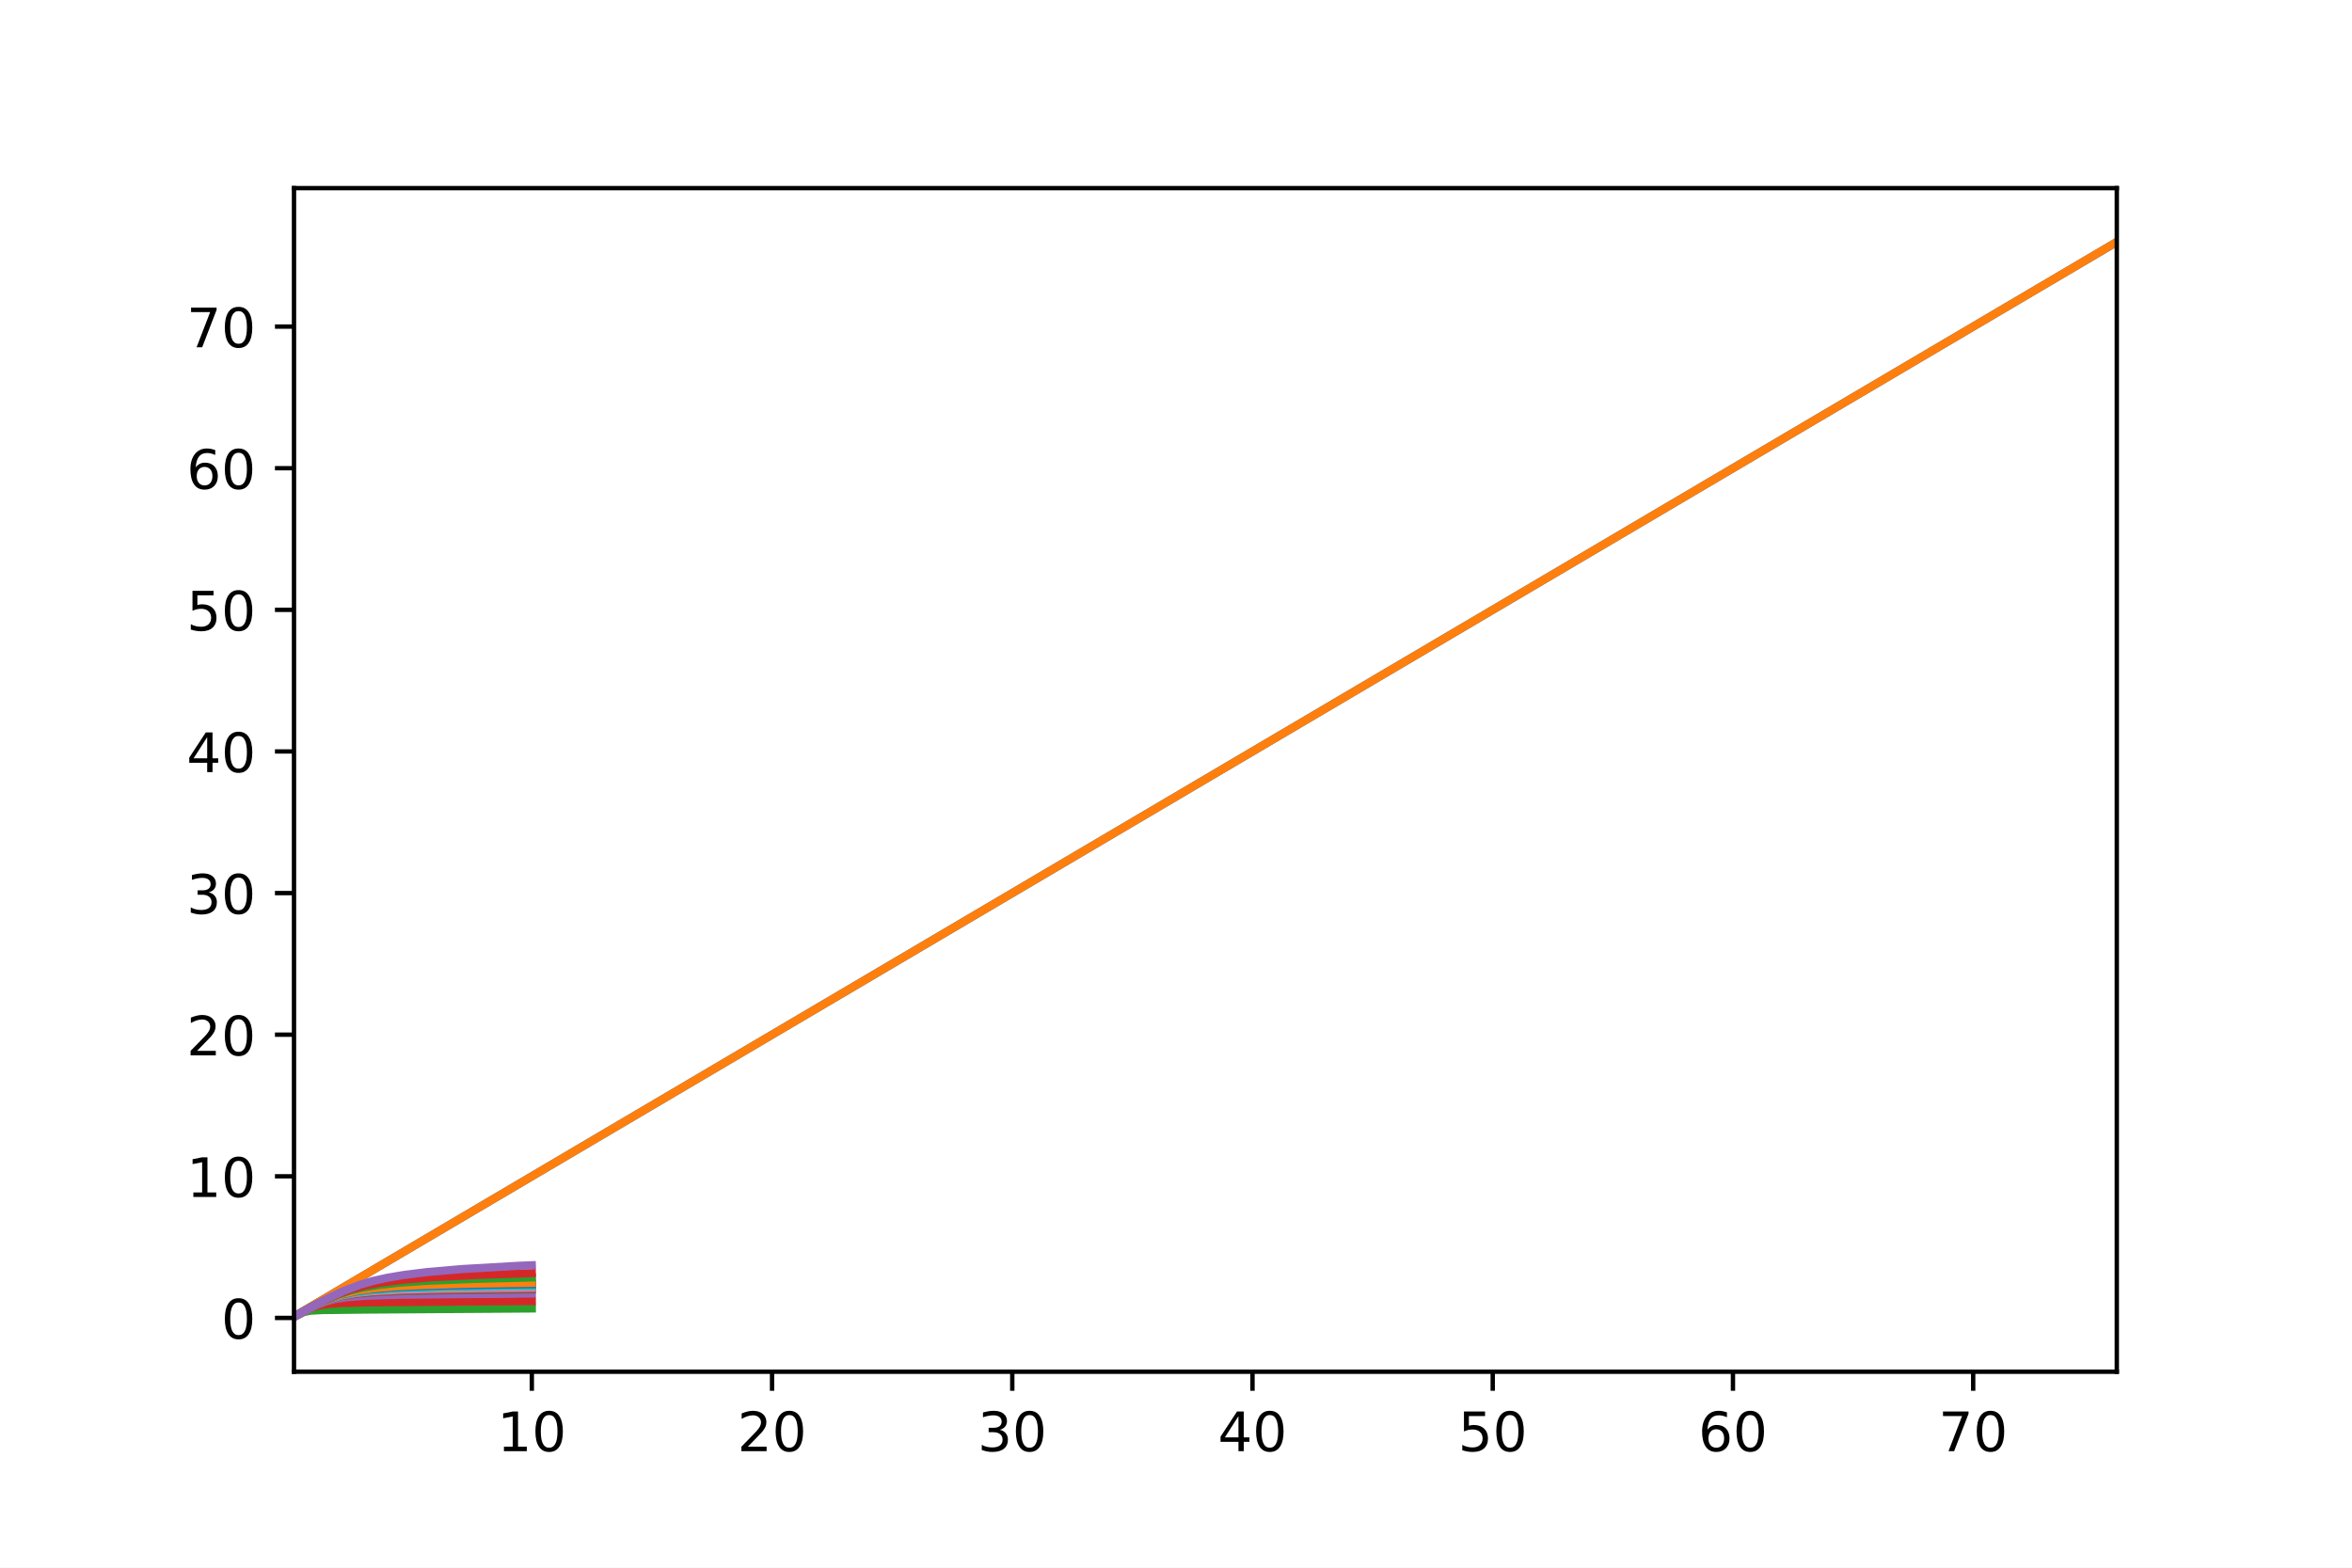
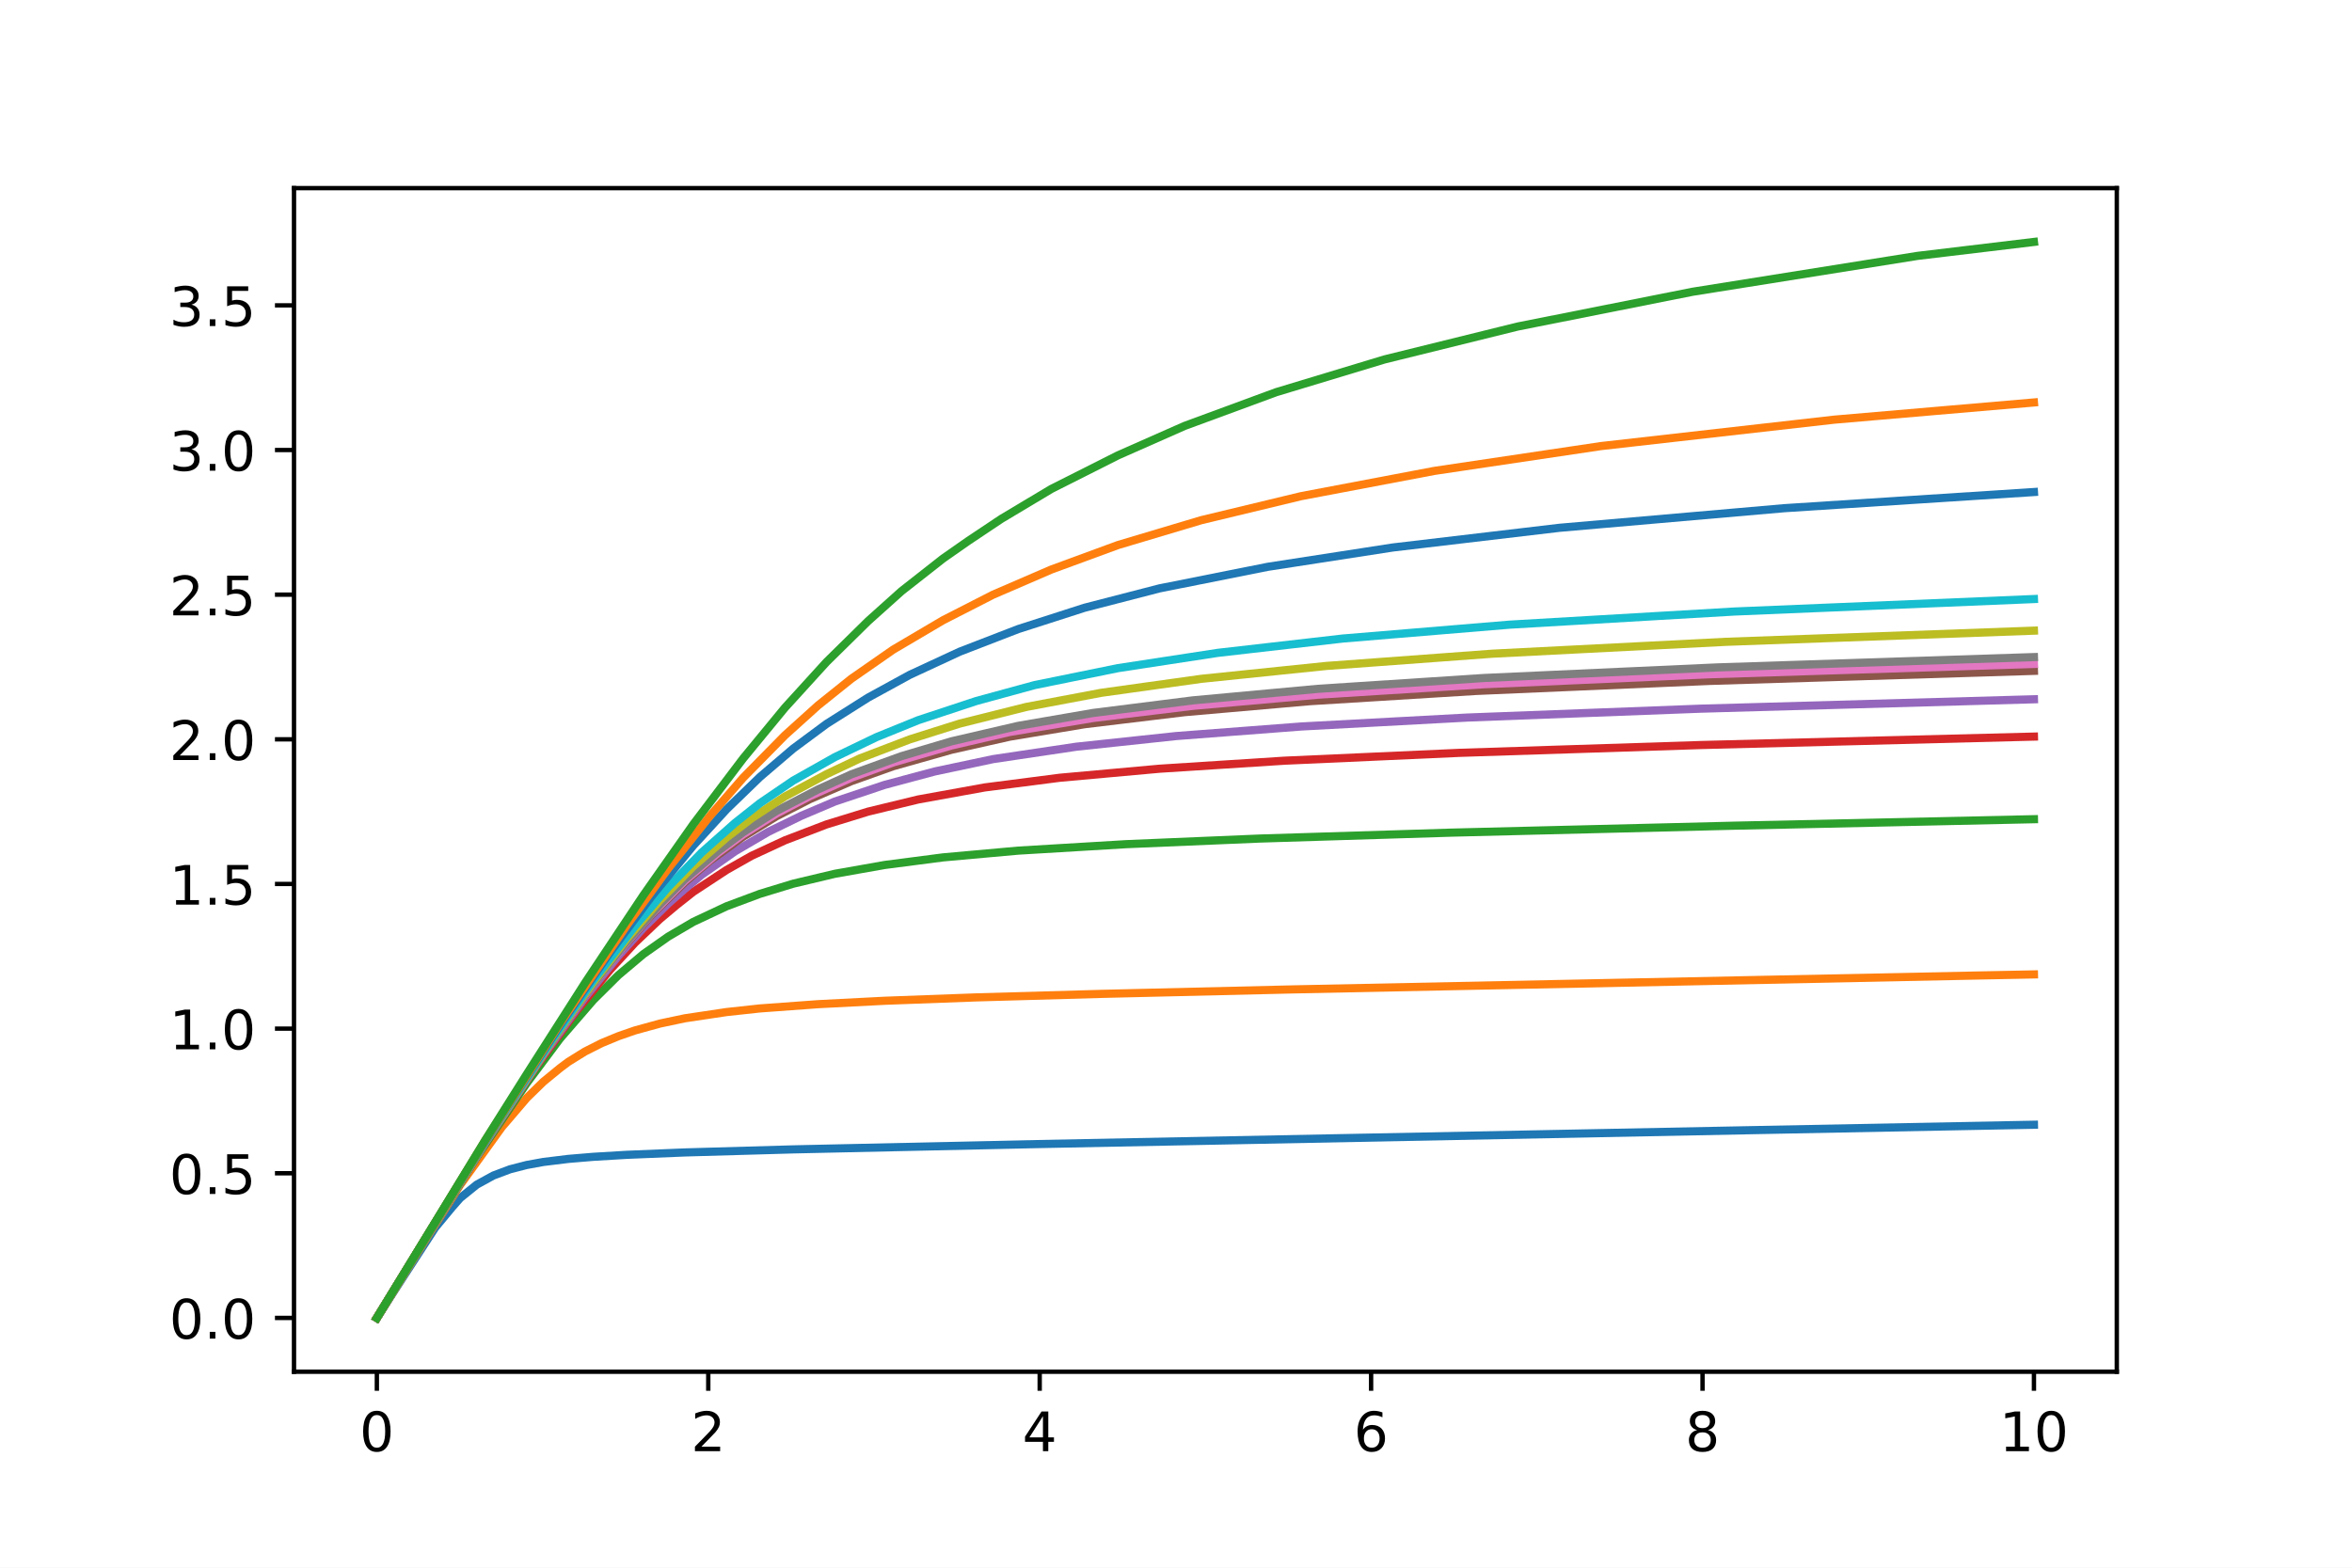
<svg xmlns="http://www.w3.org/2000/svg" xmlns:xlink="http://www.w3.org/1999/xlink" height="288pt" version="1.1" viewBox="0 0 432 288" width="432pt">
  <defs>
    <style type="text/css">
- *{stroke-linecap:butt;stroke-linejoin:round;white-space:pre;}
+ *{stroke-linecap:butt;stroke-linejoin:round;}
  </style>
  </defs>
  <g id="figure_1">
    <g id="patch_1">
      <path d="M 0 288  L 432 288  L 432 0  L 0 0  z " style="fill:#ffffff;" />
    </g>
    <g id="axes_1">
      <g id="patch_2">
        <path d="M 54 252  L 388.8 252  L 388.8 34.56  L 54 34.56  z " style="fill:#ffffff;" />
      </g>
      <g id="matplotlib.axis_1">
        <g id="xtick_1">
          <g id="line2d_1">
            <defs>
-               <path d="M 0 0  L 0 3.5  " id="m00229009e3" style="stroke:#000000;stroke-width:0.8;" />
-             </defs>
-             <g>
-               <use style="stroke:#000000;stroke-width:0.8;" x="97.682" xlink:href="#m00229009e3" y="252" />
+               <path d="M 0 0  L 0 3.5  " id="mf9bf69ae11" style="stroke:#000000;stroke-width:0.8;" />
+             </defs>
+             <g>
+               <use style="stroke:#000000;stroke-width:0.8;" x="69.218" xlink:href="#mf9bf69ae11" y="252" />
            </g>
          </g>
          <g id="text_1">
            <defs>
+               <path d="M 31.781 66.406  Q 24.172 66.406 20.328 58.906  Q 16.5 51.422 16.5 36.375  Q 16.5 21.391 20.328 13.891  Q 24.172 6.391 31.781 6.391  Q 39.453 6.391 43.281 13.891  Q 47.125 21.391 47.125 36.375  Q 47.125 51.422 43.281 58.906  Q 39.453 66.406 31.781 66.406  z M 31.781 74.219  Q 44.047 74.219 50.516 64.516  Q 56.984 54.828 56.984 36.375  Q 56.984 17.969 50.516 8.266  Q 44.047 -1.422 31.781 -1.422  Q 19.531 -1.422 13.062 8.266  Q 6.594 17.969 6.594 36.375  Q 6.594 54.828 13.062 64.516  Q 19.531 74.219 31.781 74.219  z " id="DejaVuSans-48" />
+             </defs>
+             <g transform="translate(66.03693 266.5984)scale(0.1 -0.1)">
+               <use xlink:href="#DejaVuSans-48" />
+             </g>
+           </g>
+         </g>
+         <g id="xtick_2">
+           <g id="line2d_2">
+             <g>
+               <use style="stroke:#000000;stroke-width:0.8;" x="130.091" xlink:href="#mf9bf69ae11" y="252" />
+             </g>
+           </g>
+           <g id="text_2">
+             <defs>
+               <path d="M 19.188 8.297  L 53.609 8.297  L 53.609 0  L 7.328 0  L 7.328 8.297  Q 12.938 14.109 22.625 23.891  Q 32.328 33.688 34.812 36.531  Q 39.547 41.844 41.422 45.531  Q 43.312 49.219 43.312 52.781  Q 43.312 58.594 39.234 62.25  Q 35.156 65.922 28.609 65.922  Q 23.969 65.922 18.812 64.312  Q 13.672 62.703 7.812 59.422  L 7.812 69.391  Q 13.766 71.781 18.938 73  Q 24.125 74.219 28.422 74.219  Q 39.75 74.219 46.484 68.547  Q 53.219 62.891 53.219 53.422  Q 53.219 48.922 51.531 44.891  Q 49.859 40.875 45.406 35.406  Q 44.188 33.984 37.641 27.219  Q 31.109 20.453 19.188 8.297  z " id="DejaVuSans-50" />
+             </defs>
+             <g transform="translate(126.9097 266.5984)scale(0.1 -0.1)">
+               <use xlink:href="#DejaVuSans-50" />
+             </g>
+           </g>
+         </g>
+         <g id="xtick_3">
+           <g id="line2d_3">
+             <g>
+               <use style="stroke:#000000;stroke-width:0.8;" x="190.964" xlink:href="#mf9bf69ae11" y="252" />
+             </g>
+           </g>
+           <g id="text_3">
+             <defs>
+               <path d="M 37.797 64.312  L 12.891 25.391  L 37.797 25.391  z M 35.203 72.906  L 47.609 72.906  L 47.609 25.391  L 58.016 25.391  L 58.016 17.188  L 47.609 17.188  L 47.609 0  L 37.797 0  L 37.797 17.188  L 4.891 17.188  L 4.891 26.703  z " id="DejaVuSans-52" />
+             </defs>
+             <g transform="translate(187.7824 266.5984)scale(0.1 -0.1)">
+               <use xlink:href="#DejaVuSans-52" />
+             </g>
+           </g>
+         </g>
+         <g id="xtick_4">
+           <g id="line2d_4">
+             <g>
+               <use style="stroke:#000000;stroke-width:0.8;" x="251.836" xlink:href="#mf9bf69ae11" y="252" />
+             </g>
+           </g>
+           <g id="text_4">
+             <defs>
+               <path d="M 33.016 40.375  Q 26.375 40.375 22.484 35.828  Q 18.609 31.297 18.609 23.391  Q 18.609 15.531 22.484 10.953  Q 26.375 6.391 33.016 6.391  Q 39.656 6.391 43.531 10.953  Q 47.406 15.531 47.406 23.391  Q 47.406 31.297 43.531 35.828  Q 39.656 40.375 33.016 40.375  z M 52.594 71.297  L 52.594 62.312  Q 48.875 64.062 45.094 64.984  Q 41.312 65.922 37.594 65.922  Q 27.828 65.922 22.672 59.328  Q 17.531 52.734 16.797 39.406  Q 19.672 43.656 24.016 45.922  Q 28.375 48.188 33.594 48.188  Q 44.578 48.188 50.953 41.516  Q 57.328 34.859 57.328 23.391  Q 57.328 12.156 50.688 5.359  Q 44.047 -1.422 33.016 -1.422  Q 20.359 -1.422 13.672 8.266  Q 6.984 17.969 6.984 36.375  Q 6.984 53.656 15.188 63.938  Q 23.391 74.219 37.203 74.219  Q 40.922 74.219 44.703 73.484  Q 48.484 72.75 52.594 71.297  z " id="DejaVuSans-54" />
+             </defs>
+             <g transform="translate(248.6551 266.5984)scale(0.1 -0.1)">
+               <use xlink:href="#DejaVuSans-54" />
+             </g>
+           </g>
+         </g>
+         <g id="xtick_5">
+           <g id="line2d_5">
+             <g>
+               <use style="stroke:#000000;stroke-width:0.8;" x="312.709" xlink:href="#mf9bf69ae11" y="252" />
+             </g>
+           </g>
+           <g id="text_5">
+             <defs>
+               <path d="M 31.781 34.625  Q 24.75 34.625 20.719 30.859  Q 16.703 27.094 16.703 20.516  Q 16.703 13.922 20.719 10.156  Q 24.75 6.391 31.781 6.391  Q 38.812 6.391 42.859 10.172  Q 46.922 13.969 46.922 20.516  Q 46.922 27.094 42.891 30.859  Q 38.875 34.625 31.781 34.625  z M 21.922 38.812  Q 15.578 40.375 12.031 44.719  Q 8.5 49.078 8.5 55.328  Q 8.5 64.062 14.719 69.141  Q 20.953 74.219 31.781 74.219  Q 42.672 74.219 48.875 69.141  Q 55.078 64.062 55.078 55.328  Q 55.078 49.078 51.531 44.719  Q 48 40.375 41.703 38.812  Q 48.828 37.156 52.797 32.312  Q 56.781 27.484 56.781 20.516  Q 56.781 9.906 50.312 4.234  Q 43.844 -1.422 31.781 -1.422  Q 19.734 -1.422 13.25 4.234  Q 6.781 9.906 6.781 20.516  Q 6.781 27.484 10.781 32.312  Q 14.797 37.156 21.922 38.812  z M 18.312 54.391  Q 18.312 48.734 21.844 45.562  Q 25.391 42.391 31.781 42.391  Q 38.141 42.391 41.719 45.562  Q 45.312 48.734 45.312 54.391  Q 45.312 60.062 41.719 63.234  Q 38.141 66.406 31.781 66.406  Q 25.391 66.406 21.844 63.234  Q 18.312 60.062 18.312 54.391  z " id="DejaVuSans-56" />
+             </defs>
+             <g transform="translate(309.5278 266.5984)scale(0.1 -0.1)">
+               <use xlink:href="#DejaVuSans-56" />
+             </g>
+           </g>
+         </g>
+         <g id="xtick_6">
+           <g id="line2d_6">
+             <g>
+               <use style="stroke:#000000;stroke-width:0.8;" x="373.582" xlink:href="#mf9bf69ae11" y="252" />
+             </g>
+           </g>
+           <g id="text_6">
+             <defs>
              <path d="M 12.406 8.297  L 28.516 8.297  L 28.516 63.922  L 10.984 60.406  L 10.984 69.391  L 28.422 72.906  L 38.281 72.906  L 38.281 8.297  L 54.391 8.297  L 54.391 0  L 12.406 0  z " id="DejaVuSans-49" />
-               <path d="M 31.781 66.406  Q 24.172 66.406 20.328 58.906  Q 16.5 51.422 16.5 36.375  Q 16.5 21.391 20.328 13.891  Q 24.172 6.391 31.781 6.391  Q 39.453 6.391 43.281 13.891  Q 47.125 21.391 47.125 36.375  Q 47.125 51.422 43.281 58.906  Q 39.453 66.406 31.781 66.406  z M 31.781 74.219  Q 44.047 74.219 50.516 64.516  Q 56.984 54.828 56.984 36.375  Q 56.984 17.969 50.516 8.266  Q 44.047 -1.422 31.781 -1.422  Q 19.531 -1.422 13.062 8.266  Q 6.594 17.969 6.594 36.375  Q 6.594 54.828 13.062 64.516  Q 19.531 74.219 31.781 74.219  z " id="DejaVuSans-48" />
-             </defs>
-             <g transform="translate(91.31943 266.5984)scale(0.1 -0.1)">
+             </defs>
+             <g transform="translate(367.2193 266.5984)scale(0.1 -0.1)">
              <use xlink:href="#DejaVuSans-49" />
              <use x="63.623" xlink:href="#DejaVuSans-48" />
            </g>
          </g>
        </g>
-         <g id="xtick_2">
-           <g id="line2d_2">
-             <g>
-               <use style="stroke:#000000;stroke-width:0.8;" x="141.805" xlink:href="#m00229009e3" y="252" />
-             </g>
-           </g>
-           <g id="text_2">
-             <defs>
-               <path d="M 19.188 8.297  L 53.609 8.297  L 53.609 0  L 7.328 0  L 7.328 8.297  Q 12.938 14.109 22.625 23.891  Q 32.328 33.688 34.812 36.531  Q 39.547 41.844 41.422 45.531  Q 43.312 49.219 43.312 52.781  Q 43.312 58.594 39.234 62.25  Q 35.156 65.922 28.609 65.922  Q 23.969 65.922 18.812 64.312  Q 13.672 62.703 7.812 59.422  L 7.812 69.391  Q 13.766 71.781 18.938 73  Q 24.125 74.219 28.422 74.219  Q 39.75 74.219 46.484 68.547  Q 53.219 62.891 53.219 53.422  Q 53.219 48.922 51.531 44.891  Q 49.859 40.875 45.406 35.406  Q 44.188 33.984 37.641 27.219  Q 31.109 20.453 19.188 8.297  z " id="DejaVuSans-50" />
-             </defs>
-             <g transform="translate(135.4426 266.5984)scale(0.1 -0.1)">
-               <use xlink:href="#DejaVuSans-50" />
-               <use x="63.623" xlink:href="#DejaVuSans-48" />
-             </g>
-           </g>
-         </g>
-         <g id="xtick_3">
-           <g id="line2d_3">
-             <g>
-               <use style="stroke:#000000;stroke-width:0.8;" x="185.928" xlink:href="#m00229009e3" y="252" />
-             </g>
-           </g>
-           <g id="text_3">
-             <defs>
-               <path d="M 40.578 39.312  Q 47.656 37.797 51.625 33  Q 55.609 28.219 55.609 21.188  Q 55.609 10.406 48.188 4.484  Q 40.766 -1.422 27.094 -1.422  Q 22.516 -1.422 17.656 -0.516  Q 12.797 0.391 7.625 2.203  L 7.625 11.719  Q 11.719 9.328 16.594 8.109  Q 21.484 6.891 26.812 6.891  Q 36.078 6.891 40.938 10.547  Q 45.797 14.203 45.797 21.188  Q 45.797 27.641 41.281 31.266  Q 36.766 34.906 28.719 34.906  L 20.219 34.906  L 20.219 43.016  L 29.109 43.016  Q 36.375 43.016 40.234 45.922  Q 44.094 48.828 44.094 54.297  Q 44.094 59.906 40.109 62.906  Q 36.141 65.922 28.719 65.922  Q 24.656 65.922 20.016 65.031  Q 15.375 64.156 9.812 62.312  L 9.812 71.094  Q 15.438 72.656 20.344 73.438  Q 25.25 74.219 29.594 74.219  Q 40.828 74.219 47.359 69.109  Q 53.906 64.016 53.906 55.328  Q 53.906 49.266 50.438 45.094  Q 46.969 40.922 40.578 39.312  z " id="DejaVuSans-51" />
-             </defs>
-             <g transform="translate(179.5658 266.5984)scale(0.1 -0.1)">
-               <use xlink:href="#DejaVuSans-51" />
-               <use x="63.623" xlink:href="#DejaVuSans-48" />
-             </g>
-           </g>
-         </g>
-         <g id="xtick_4">
-           <g id="line2d_4">
-             <g>
-               <use style="stroke:#000000;stroke-width:0.8;" x="230.051" xlink:href="#m00229009e3" y="252" />
-             </g>
-           </g>
-           <g id="text_4">
-             <defs>
-               <path d="M 37.797 64.312  L 12.891 25.391  L 37.797 25.391  z M 35.203 72.906  L 47.609 72.906  L 47.609 25.391  L 58.016 25.391  L 58.016 17.188  L 47.609 17.188  L 47.609 0  L 37.797 0  L 37.797 17.188  L 4.891 17.188  L 4.891 26.703  z " id="DejaVuSans-52" />
-             </defs>
-             <g transform="translate(223.6889 266.5984)scale(0.1 -0.1)">
-               <use xlink:href="#DejaVuSans-52" />
-               <use x="63.623" xlink:href="#DejaVuSans-48" />
-             </g>
-           </g>
-         </g>
-         <g id="xtick_5">
-           <g id="line2d_5">
-             <g>
-               <use style="stroke:#000000;stroke-width:0.8;" x="274.175" xlink:href="#m00229009e3" y="252" />
-             </g>
-           </g>
-           <g id="text_5">
-             <defs>
-               <path d="M 10.797 72.906  L 49.516 72.906  L 49.516 64.594  L 19.828 64.594  L 19.828 46.734  Q 21.969 47.469 24.109 47.828  Q 26.266 48.188 28.422 48.188  Q 40.625 48.188 47.75 41.5  Q 54.891 34.812 54.891 23.391  Q 54.891 11.625 47.562 5.094  Q 40.234 -1.422 26.906 -1.422  Q 22.312 -1.422 17.547 -0.641  Q 12.797 0.141 7.719 1.703  L 7.719 11.625  Q 12.109 9.234 16.797 8.062  Q 21.484 6.891 26.703 6.891  Q 35.156 6.891 40.078 11.328  Q 45.016 15.766 45.016 23.391  Q 45.016 31 40.078 35.438  Q 35.156 39.891 26.703 39.891  Q 22.75 39.891 18.812 39.016  Q 14.891 38.141 10.797 36.281  z " id="DejaVuSans-53" />
-             </defs>
-             <g transform="translate(267.8121 266.5984)scale(0.1 -0.1)">
-               <use xlink:href="#DejaVuSans-53" />
-               <use x="63.623" xlink:href="#DejaVuSans-48" />
-             </g>
-           </g>
-         </g>
-         <g id="xtick_6">
-           <g id="line2d_6">
-             <g>
-               <use style="stroke:#000000;stroke-width:0.8;" x="318.298" xlink:href="#m00229009e3" y="252" />
-             </g>
-           </g>
-           <g id="text_6">
-             <defs>
-               <path d="M 33.016 40.375  Q 26.375 40.375 22.484 35.828  Q 18.609 31.297 18.609 23.391  Q 18.609 15.531 22.484 10.953  Q 26.375 6.391 33.016 6.391  Q 39.656 6.391 43.531 10.953  Q 47.406 15.531 47.406 23.391  Q 47.406 31.297 43.531 35.828  Q 39.656 40.375 33.016 40.375  z M 52.594 71.297  L 52.594 62.312  Q 48.875 64.062 45.094 64.984  Q 41.312 65.922 37.594 65.922  Q 27.828 65.922 22.672 59.328  Q 17.531 52.734 16.797 39.406  Q 19.672 43.656 24.016 45.922  Q 28.375 48.188 33.594 48.188  Q 44.578 48.188 50.953 41.516  Q 57.328 34.859 57.328 23.391  Q 57.328 12.156 50.688 5.359  Q 44.047 -1.422 33.016 -1.422  Q 20.359 -1.422 13.672 8.266  Q 6.984 17.969 6.984 36.375  Q 6.984 53.656 15.188 63.938  Q 23.391 74.219 37.203 74.219  Q 40.922 74.219 44.703 73.484  Q 48.484 72.75 52.594 71.297  z " id="DejaVuSans-54" />
-             </defs>
-             <g transform="translate(311.9353 266.5984)scale(0.1 -0.1)">
-               <use xlink:href="#DejaVuSans-54" />
-               <use x="63.623" xlink:href="#DejaVuSans-48" />
-             </g>
-           </g>
-         </g>
-         <g id="xtick_7">
-           <g id="line2d_7">
-             <g>
-               <use style="stroke:#000000;stroke-width:0.8;" x="362.421" xlink:href="#m00229009e3" y="252" />
-             </g>
-           </g>
-           <g id="text_7">
-             <defs>
-               <path d="M 8.203 72.906  L 55.078 72.906  L 55.078 68.703  L 28.609 0  L 18.312 0  L 43.219 64.594  L 8.203 64.594  z " id="DejaVuSans-55" />
-             </defs>
-             <g transform="translate(356.0584 266.5984)scale(0.1 -0.1)">
-               <use xlink:href="#DejaVuSans-55" />
-               <use x="63.623" xlink:href="#DejaVuSans-48" />
-             </g>
-           </g>
-         </g>
      </g>
      <g id="matplotlib.axis_2">
        <g id="ytick_1">
+           <g id="line2d_7">
+             <defs>
+               <path d="M 0 0  L -3.5 0  " id="m64392cc8da" style="stroke:#000000;stroke-width:0.8;" />
+             </defs>
+             <g>
+               <use style="stroke:#000000;stroke-width:0.8;" x="54" xlink:href="#m64392cc8da" y="242.116" />
+             </g>
+           </g>
+           <g id="text_7">
+             <defs>
+               <path d="M 10.688 12.406  L 21 12.406  L 21 0  L 10.688 0  z " id="DejaVuSans-46" />
+             </defs>
+             <g transform="translate(31.09688 245.9156)scale(0.1 -0.1)">
+               <use xlink:href="#DejaVuSans-48" />
+               <use x="63.623" xlink:href="#DejaVuSans-46" />
+               <use x="95.41" xlink:href="#DejaVuSans-48" />
+             </g>
+           </g>
+         </g>
+         <g id="ytick_2">
          <g id="line2d_8">
-             <defs>
-               <path d="M 0 0  L -3.5 0  " id="m6a7c9c004a" style="stroke:#000000;stroke-width:0.8;" />
-             </defs>
-             <g>
-               <use style="stroke:#000000;stroke-width:0.8;" x="54" xlink:href="#m6a7c9c004a" y="242.116" />
+             <g>
+               <use style="stroke:#000000;stroke-width:0.8;" x="54" xlink:href="#m64392cc8da" y="215.542" />
            </g>
          </g>
          <g id="text_8">
-             <g transform="translate(40.6375 245.9156)scale(0.1 -0.1)">
+             <defs>
+               <path d="M 10.797 72.906  L 49.516 72.906  L 49.516 64.594  L 19.828 64.594  L 19.828 46.734  Q 21.969 47.469 24.109 47.828  Q 26.266 48.188 28.422 48.188  Q 40.625 48.188 47.75 41.5  Q 54.891 34.812 54.891 23.391  Q 54.891 11.625 47.562 5.094  Q 40.234 -1.422 26.906 -1.422  Q 22.312 -1.422 17.547 -0.641  Q 12.797 0.141 7.719 1.703  L 7.719 11.625  Q 12.109 9.234 16.797 8.062  Q 21.484 6.891 26.703 6.891  Q 35.156 6.891 40.078 11.328  Q 45.016 15.766 45.016 23.391  Q 45.016 31 40.078 35.438  Q 35.156 39.891 26.703 39.891  Q 22.75 39.891 18.812 39.016  Q 14.891 38.141 10.797 36.281  z " id="DejaVuSans-53" />
+             </defs>
+             <g transform="translate(31.09688 219.3414)scale(0.1 -0.1)">
              <use xlink:href="#DejaVuSans-48" />
-             </g>
-           </g>
-         </g>
-         <g id="ytick_2">
+               <use x="63.623" xlink:href="#DejaVuSans-46" />
+               <use x="95.41" xlink:href="#DejaVuSans-53" />
+             </g>
+           </g>
+         </g>
+         <g id="ytick_3">
          <g id="line2d_9">
            <g>
-               <use style="stroke:#000000;stroke-width:0.8;" x="54" xlink:href="#m6a7c9c004a" y="216.099" />
+               <use style="stroke:#000000;stroke-width:0.8;" x="54" xlink:href="#m64392cc8da" y="188.968" />
            </g>
          </g>
          <g id="text_9">
-             <g transform="translate(34.275 219.8987)scale(0.1 -0.1)">
+             <g transform="translate(31.09688 192.7672)scale(0.1 -0.1)">
              <use xlink:href="#DejaVuSans-49" />
-               <use x="63.623" xlink:href="#DejaVuSans-48" />
-             </g>
-           </g>
-         </g>
-         <g id="ytick_3">
+               <use x="63.623" xlink:href="#DejaVuSans-46" />
+               <use x="95.41" xlink:href="#DejaVuSans-48" />
+             </g>
+           </g>
+         </g>
+         <g id="ytick_4">
          <g id="line2d_10">
            <g>
-               <use style="stroke:#000000;stroke-width:0.8;" x="54" xlink:href="#m6a7c9c004a" y="190.083" />
+               <use style="stroke:#000000;stroke-width:0.8;" x="54" xlink:href="#m64392cc8da" y="162.394" />
            </g>
          </g>
          <g id="text_10">
-             <g transform="translate(34.275 193.8817)scale(0.1 -0.1)">
+             <g transform="translate(31.09688 166.193)scale(0.1 -0.1)">
+               <use xlink:href="#DejaVuSans-49" />
+               <use x="63.623" xlink:href="#DejaVuSans-46" />
+               <use x="95.41" xlink:href="#DejaVuSans-53" />
+             </g>
+           </g>
+         </g>
+         <g id="ytick_5">
+           <g id="line2d_11">
+             <g>
+               <use style="stroke:#000000;stroke-width:0.8;" x="54" xlink:href="#m64392cc8da" y="135.82" />
+             </g>
+           </g>
+           <g id="text_11">
+             <g transform="translate(31.09688 139.6188)scale(0.1 -0.1)">
              <use xlink:href="#DejaVuSans-50" />
-               <use x="63.623" xlink:href="#DejaVuSans-48" />
-             </g>
-           </g>
-         </g>
-         <g id="ytick_4">
-           <g id="line2d_11">
-             <g>
-               <use style="stroke:#000000;stroke-width:0.8;" x="54" xlink:href="#m6a7c9c004a" y="164.066" />
-             </g>
-           </g>
-           <g id="text_11">
-             <g transform="translate(34.275 167.8648)scale(0.1 -0.1)">
+               <use x="63.623" xlink:href="#DejaVuSans-46" />
+               <use x="95.41" xlink:href="#DejaVuSans-48" />
+             </g>
+           </g>
+         </g>
+         <g id="ytick_6">
+           <g id="line2d_12">
+             <g>
+               <use style="stroke:#000000;stroke-width:0.8;" x="54" xlink:href="#m64392cc8da" y="109.245" />
+             </g>
+           </g>
+           <g id="text_12">
+             <g transform="translate(31.09688 113.0447)scale(0.1 -0.1)">
+               <use xlink:href="#DejaVuSans-50" />
+               <use x="63.623" xlink:href="#DejaVuSans-46" />
+               <use x="95.41" xlink:href="#DejaVuSans-53" />
+             </g>
+           </g>
+         </g>
+         <g id="ytick_7">
+           <g id="line2d_13">
+             <g>
+               <use style="stroke:#000000;stroke-width:0.8;" x="54" xlink:href="#m64392cc8da" y="82.671" />
+             </g>
+           </g>
+           <g id="text_13">
+             <defs>
+               <path d="M 40.578 39.312  Q 47.656 37.797 51.625 33  Q 55.609 28.219 55.609 21.188  Q 55.609 10.406 48.188 4.484  Q 40.766 -1.422 27.094 -1.422  Q 22.516 -1.422 17.656 -0.516  Q 12.797 0.391 7.625 2.203  L 7.625 11.719  Q 11.719 9.328 16.594 8.109  Q 21.484 6.891 26.812 6.891  Q 36.078 6.891 40.938 10.547  Q 45.797 14.203 45.797 21.188  Q 45.797 27.641 41.281 31.266  Q 36.766 34.906 28.719 34.906  L 20.219 34.906  L 20.219 43.016  L 29.109 43.016  Q 36.375 43.016 40.234 45.922  Q 44.094 48.828 44.094 54.297  Q 44.094 59.906 40.109 62.906  Q 36.141 65.922 28.719 65.922  Q 24.656 65.922 20.016 65.031  Q 15.375 64.156 9.812 62.312  L 9.812 71.094  Q 15.438 72.656 20.344 73.438  Q 25.25 74.219 29.594 74.219  Q 40.828 74.219 47.359 69.109  Q 53.906 64.016 53.906 55.328  Q 53.906 49.266 50.438 45.094  Q 46.969 40.922 40.578 39.312  z " id="DejaVuSans-51" />
+             </defs>
+             <g transform="translate(31.09688 86.47048)scale(0.1 -0.1)">
              <use xlink:href="#DejaVuSans-51" />
-               <use x="63.623" xlink:href="#DejaVuSans-48" />
-             </g>
-           </g>
-         </g>
-         <g id="ytick_5">
-           <g id="line2d_12">
-             <g>
-               <use style="stroke:#000000;stroke-width:0.8;" x="54" xlink:href="#m6a7c9c004a" y="138.049" />
-             </g>
-           </g>
-           <g id="text_12">
-             <g transform="translate(34.275 141.8479)scale(0.1 -0.1)">
-               <use xlink:href="#DejaVuSans-52" />
-               <use x="63.623" xlink:href="#DejaVuSans-48" />
-             </g>
-           </g>
-         </g>
-         <g id="ytick_6">
-           <g id="line2d_13">
-             <g>
-               <use style="stroke:#000000;stroke-width:0.8;" x="54" xlink:href="#m6a7c9c004a" y="112.032" />
-             </g>
-           </g>
-           <g id="text_13">
-             <g transform="translate(34.275 115.8309)scale(0.1 -0.1)">
-               <use xlink:href="#DejaVuSans-53" />
-               <use x="63.623" xlink:href="#DejaVuSans-48" />
-             </g>
-           </g>
-         </g>
-         <g id="ytick_7">
+               <use x="63.623" xlink:href="#DejaVuSans-46" />
+               <use x="95.41" xlink:href="#DejaVuSans-48" />
+             </g>
+           </g>
+         </g>
+         <g id="ytick_8">
          <g id="line2d_14">
            <g>
-               <use style="stroke:#000000;stroke-width:0.8;" x="54" xlink:href="#m6a7c9c004a" y="86.015" />
+               <use style="stroke:#000000;stroke-width:0.8;" x="54" xlink:href="#m64392cc8da" y="56.097" />
            </g>
          </g>
          <g id="text_14">
-             <g transform="translate(34.275 89.81402)scale(0.1 -0.1)">
-               <use xlink:href="#DejaVuSans-54" />
-               <use x="63.623" xlink:href="#DejaVuSans-48" />
-             </g>
-           </g>
-         </g>
-         <g id="ytick_8">
-           <g id="line2d_15">
-             <g>
-               <use style="stroke:#000000;stroke-width:0.8;" x="54" xlink:href="#m6a7c9c004a" y="59.998" />
-             </g>
-           </g>
-           <g id="text_15">
-             <g transform="translate(34.275 63.79709)scale(0.1 -0.1)">
-               <use xlink:href="#DejaVuSans-55" />
-               <use x="63.623" xlink:href="#DejaVuSans-48" />
-             </g>
-           </g>
-         </g>
+             <g transform="translate(31.09688 59.89629)scale(0.1 -0.1)">
+               <use xlink:href="#DejaVuSans-51" />
+               <use x="63.623" xlink:href="#DejaVuSans-46" />
+               <use x="95.41" xlink:href="#DejaVuSans-53" />
+             </g>
+           </g>
+         </g>
+       </g>
+       <g id="line2d_15">
+         <path clip-path="url(#p5a02d87b59)" d="M 69.218 242.116  L 73.807 234.97  L 79.924 225.538  L 82.983 221.843  L 84.513 220.1  L 87.572 217.629  L 90.631 215.953  L 93.69 214.805  L 96.749 214.019  L 99.807 213.463  L 104.396 212.902  L 108.984 212.518  L 115.102 212.153  L 125.808 211.715  L 145.691 211.153  L 190.046 210.189  L 321.58 207.625  L 373.582 206.625  L 373.582 206.625  " style="fill:none;stroke:#1f77b4;stroke-linecap:square;stroke-width:1.5;" />
      </g>
      <g id="line2d_16">
-         <path clip-path="url(#pfcce7be143)" d="M 54 241.856  L 388.8 44.444  L 388.8 44.444  " style="fill:none;stroke:#1f77b4;stroke-linecap:square;stroke-width:1.5;" />
+         <path clip-path="url(#p5a02d87b59)" d="M 69.218 242.116  L 78.395 227.417  L 84.513 217.689  L 92.16 207.08  L 96.749 201.707  L 99.807 198.723  L 102.866 196.215  L 104.396 195.069  L 107.455 193.17  L 110.514 191.63  L 113.573 190.364  L 116.632 189.302  L 121.22 188.039  L 125.808 187.068  L 133.456 185.925  L 139.574 185.261  L 150.28 184.477  L 162.516 183.85  L 179.34 183.23  L 202.282 182.586  L 237.459 181.763  L 362.876 179.218  L 373.582 179.008  L 373.582 179.008  " style="fill:none;stroke:#ff7f0e;stroke-linecap:square;stroke-width:1.5;" />
      </g>
      <g id="line2d_17">
-         <path clip-path="url(#pfcce7be143)" d="M 54 241.856  L 388.8 44.444  L 388.8 44.444  " style="fill:none;stroke:#ff7f0e;stroke-linecap:square;stroke-width:1.5;" />
+         <path clip-path="url(#p5a02d87b59)" d="M 69.218 242.116  L 81.454 222.305  L 87.572 212.554  L 96.749 198.973  L 102.866 190.784  L 108.984 183.705  L 113.573 179.154  L 118.161 175.291  L 122.749 172.058  L 127.338 169.362  L 133.456 166.491  L 139.574 164.208  L 145.691 162.342  L 153.339 160.524  L 162.516 158.901  L 173.222 157.51  L 186.987 156.271  L 206.87 155.082  L 231.342 154.052  L 266.519 152.965  L 318.521 151.688  L 373.582 150.495  L 373.582 150.495  " style="fill:none;stroke:#2ca02c;stroke-linecap:square;stroke-width:1.5;" />
      </g>
      <g id="line2d_18">
-         <path clip-path="url(#pfcce7be143)" d="M 53.559 242.116  L 55.776 241.039  L 57.106 240.779  L 59.324 240.668  L 67.306 240.58  L 97.682 240.379  L 97.682 240.379  " style="fill:none;stroke:#2ca02c;stroke-linecap:square;stroke-width:1.5;" />
+         <path clip-path="url(#p5a02d87b59)" d="M 69.218 242.116  L 82.983 219.757  L 89.101 210.032  L 98.278 196.187  L 105.925 185.669  L 112.043 178.169  L 116.632 173.178  L 121.22 168.816  L 124.279 166.253  L 127.338 163.836  L 133.456 159.819  L 138.044 157.223  L 144.162 154.384  L 151.809 151.455  L 159.457 149.101  L 168.633 146.875  L 180.869 144.66  L 194.634 142.883  L 212.988 141.221  L 235.93 139.746  L 268.049 138.306  L 312.403 136.869  L 373.582 135.319  L 373.582 135.319  " style="fill:none;stroke:#d62728;stroke-linecap:square;stroke-width:1.5;" />
      </g>
      <g id="line2d_19">
-         <path clip-path="url(#pfcce7be143)" d="M 53.559 242.116  L 56.885 240.401  L 58.437 239.869  L 59.989 239.583  L 62.428 239.385  L 67.527 239.258  L 85.044 239.112  L 97.682 239.027  L 97.682 239.027  " style="fill:none;stroke:#d62728;stroke-linecap:square;stroke-width:1.5;" />
+         <path clip-path="url(#p5a02d87b59)" d="M 69.218 242.116  L 82.983 219.73  L 89.101 209.951  L 99.807 193.794  L 107.455 183.219  L 113.573 175.608  L 118.161 170.485  L 122.749 165.967  L 125.808 163.27  L 128.867 160.715  L 134.985 156.415  L 141.103 152.826  L 147.221 149.848  L 153.339 147.251  L 162.516 144.182  L 171.692 141.726  L 182.399 139.458  L 197.693 137.177  L 216.047 135.219  L 238.989 133.465  L 269.578 131.818  L 312.403 130.19  L 373.582 128.463  L 373.582 128.463  " style="fill:none;stroke:#9467bd;stroke-linecap:square;stroke-width:1.5;" />
      </g>
      <g id="line2d_20">
-         <path clip-path="url(#pfcce7be143)" d="M 53.559 242.116  L 57.772 239.904  L 59.767 239.106  L 61.541 238.642  L 63.758 238.303  L 67.084 238.043  L 73.514 237.856  L 92.582 237.668  L 97.682 237.631  L 97.682 237.631  " style="fill:none;stroke:#9467bd;stroke-linecap:square;stroke-width:1.5;" />
+         <path clip-path="url(#p5a02d87b59)" d="M 69.218 242.116  L 84.513 217.225  L 89.101 209.898  L 99.807 193.615  L 107.455 182.853  L 113.573 175.033  L 119.691 168.064  L 125.808 162.06  L 130.397 158.128  L 136.515 153.689  L 142.633 149.945  L 148.75 146.812  L 156.398 143.496  L 164.045 140.769  L 174.751 137.74  L 185.458 135.333  L 199.223 133.043  L 217.576 130.829  L 240.518 128.819  L 271.108 126.933  L 313.933 125.094  L 373.582 123.243  L 373.582 123.243  " style="fill:none;stroke:#8c564b;stroke-linecap:square;stroke-width:1.5;" />
      </g>
      <g id="line2d_21">
-         <path clip-path="url(#pfcce7be143)" d="M 53.559 242.116  L 58.215 239.66  L 60.432 238.742  L 62.649 238.132  L 65.31 237.704  L 69.079 237.383  L 73.736 237.194  L 83.492 237.022  L 97.682 236.888  L 97.682 236.888  " style="fill:none;stroke:#8c564b;stroke-linecap:square;stroke-width:1.5;" />
+         <path clip-path="url(#p5a02d87b59)" d="M 69.218 242.116  L 84.513 217.22  L 89.101 209.886  L 99.807 193.574  L 107.455 182.77  L 115.102 173.123  L 119.691 167.885  L 125.808 161.779  L 131.926 156.647  L 136.515 153.269  L 142.633 149.45  L 148.75 146.253  L 156.398 142.86  L 164.045 140.065  L 174.751 136.955  L 185.458 134.468  L 200.752 131.905  L 219.106 129.667  L 242.048 127.623  L 272.637 125.698  L 313.933 123.869  L 373.582 121.971  L 373.582 121.971  " style="fill:none;stroke:#e377c2;stroke-linecap:square;stroke-width:1.5;" />
      </g>
      <g id="line2d_22">
-         <path clip-path="url(#pfcce7be143)" d="M 53.559 242.116  L 58.437 239.541  L 60.654 238.61  L 62.871 237.971  L 65.31 237.536  L 68.414 237.202  L 73.957 236.912  L 81.496 236.734  L 95.908 236.567  L 97.682 236.553  L 97.682 236.553  " style="fill:none;stroke:#e377c2;stroke-linecap:square;stroke-width:1.5;" />
+         <path clip-path="url(#p5a02d87b59)" d="M 69.218 242.116  L 84.513 217.215  L 89.101 209.874  L 99.807 193.535  L 107.455 182.691  L 115.102 172.983  L 121.22 166.121  L 125.808 161.508  L 131.926 156.305  L 136.515 152.875  L 142.633 148.969  L 150.28 145.011  L 156.398 142.242  L 165.575 138.915  L 174.751 136.191  L 186.987 133.353  L 200.752 130.98  L 219.106 128.664  L 242.048 126.547  L 272.637 124.551  L 315.462 122.609  L 373.582 120.713  L 373.582 120.713  " style="fill:none;stroke:#7f7f7f;stroke-linecap:square;stroke-width:1.5;" />
      </g>
      <g id="line2d_23">
-         <path clip-path="url(#pfcce7be143)" d="M 53.559 242.116  L 58.437 239.531  L 60.654 238.576  L 62.428 238.005  L 65.088 237.451  L 68.636 237.024  L 73.957 236.712  L 81.496 236.503  L 94.578 236.327  L 97.682 236.297  L 97.682 236.297  " style="fill:none;stroke:#7f7f7f;stroke-linecap:square;stroke-width:1.5;" />
+         <path clip-path="url(#p5a02d87b59)" d="M 69.218 242.116  L 84.513 217.198  L 89.101 209.831  L 101.337 191.211  L 108.984 180.412  L 115.102 172.473  L 121.22 165.369  L 127.338 159.155  L 133.456 153.861  L 138.044 150.337  L 144.162 146.332  L 151.809 142.225  L 157.927 139.335  L 167.104 135.829  L 176.281 132.93  L 188.516 129.868  L 202.282 127.273  L 220.635 124.709  L 243.577 122.343  L 274.167 120.088  L 316.992 117.908  L 373.582 115.857  L 373.582 115.857  " style="fill:none;stroke:#bcbd22;stroke-linecap:square;stroke-width:1.5;" />
      </g>
      <g id="line2d_24">
-         <path clip-path="url(#pfcce7be143)" d="M 53.559 242.116  L 58.437 239.528  L 60.876 238.483  L 63.093 237.821  L 65.31 237.39  L 68.636 236.987  L 73.736 236.674  L 81.496 236.447  L 94.356 236.268  L 97.682 236.235  L 97.682 236.235  " style="fill:none;stroke:#bcbd22;stroke-linecap:square;stroke-width:1.5;" />
+         <path clip-path="url(#p5a02d87b59)" d="M 69.218 242.116  L 86.042 214.688  L 90.631 207.426  L 101.337 191.043  L 108.984 180.073  L 116.632 170.109  L 122.749 162.939  L 128.867 156.631  L 134.985 151.199  L 139.574 147.565  L 145.691 143.402  L 153.339 139.095  L 160.986 135.419  L 168.633 132.313  L 179.34 128.778  L 190.046 125.855  L 205.341 122.744  L 223.694 119.934  L 246.636 117.305  L 277.225 114.759  L 318.521 112.345  L 373.582 110.05  L 373.582 110.05  " style="fill:none;stroke:#17becf;stroke-linecap:square;stroke-width:1.5;" />
      </g>
      <g id="line2d_25">
-         <path clip-path="url(#pfcce7be143)" d="M 53.559 242.116  L 58.437 239.526  L 60.876 238.475  L 63.093 237.804  L 65.088 237.398  L 68.636 236.951  L 73.071 236.656  L 81.496 236.393  L 94.134 236.21  L 97.682 236.173  L 97.682 236.173  " style="fill:none;stroke:#17becf;stroke-linecap:square;stroke-width:1.5;" />
+         <path clip-path="url(#p5a02d87b59)" d="M 69.218 242.116  L 87.572 212.129  L 92.16 204.891  L 102.866 188.33  L 112.043 174.967  L 119.691 164.647  L 127.338 155.341  L 133.456 148.669  L 139.574 142.748  L 145.691 137.526  L 151.809 132.99  L 159.457 128.155  L 167.104 123.971  L 176.281 119.717  L 186.987 115.578  L 199.223 111.644  L 212.988 108.088  L 232.871 104.126  L 255.813 100.58  L 286.402 96.965  L 327.698 93.361  L 373.582 90.39  L 373.582 90.39  " style="fill:none;stroke:#1f77b4;stroke-linecap:square;stroke-width:1.5;" />
      </g>
      <g id="line2d_26">
-         <path clip-path="url(#pfcce7be143)" d="M 53.559 242.116  L 58.658 239.411  L 60.876 238.446  L 62.649 237.856  L 65.088 237.304  L 67.749 236.913  L 72.405 236.521  L 77.505 236.298  L 86.374 236.087  L 97.682 235.936  L 97.682 235.936  " style="fill:none;stroke:#1f77b4;stroke-linecap:square;stroke-width:1.5;" />
+         <path clip-path="url(#p5a02d87b59)" d="M 69.218 242.116  L 89.101 209.581  L 102.866 187.994  L 115.102 170.015  L 122.749 159.521  L 130.397 149.903  L 136.515 142.861  L 144.162 135.091  L 150.28 129.574  L 156.398 124.673  L 164.045 119.352  L 173.222 113.941  L 182.399 109.252  L 193.105 104.627  L 205.341 100.132  L 220.635 95.565  L 238.989 91.148  L 263.46 86.508  L 294.05 81.951  L 336.875 77.098  L 373.582 73.937  L 373.582 73.937  " style="fill:none;stroke:#ff7f0e;stroke-linecap:square;stroke-width:1.5;" />
      </g>
      <g id="line2d_27">
-         <path clip-path="url(#pfcce7be143)" d="M 53.559 242.116  L 58.658 239.401  L 61.097 238.326  L 63.093 237.666  L 65.532 237.112  L 68.636 236.665  L 72.627 236.316  L 77.727 236.065  L 86.374 235.827  L 97.682 235.652  L 97.682 235.652  " style="fill:none;stroke:#ff7f0e;stroke-linecap:square;stroke-width:1.5;" />
-       </g>
-       <g id="line2d_28">
-         <path clip-path="url(#pfcce7be143)" d="M 53.559 242.116  L 59.102 239.154  L 61.763 237.954  L 64.202 237.123  L 66.419 236.582  L 69.523 236.066  L 73.736 235.612  L 78.614 235.29  L 87.039 234.951  L 97.682 234.689  L 97.682 234.689  " style="fill:none;stroke:#2ca02c;stroke-linecap:square;stroke-width:1.5;" />
-       </g>
-       <g id="line2d_29">
-         <path clip-path="url(#pfcce7be143)" d="M 53.559 242.116  L 59.545 238.911  L 62.206 237.692  L 64.645 236.809  L 67.084 236.158  L 69.745 235.647  L 73.957 235.098  L 79.501 234.64  L 87.704 234.215  L 97.682 233.884  L 97.682 233.884  " style="fill:none;stroke:#d62728;stroke-linecap:square;stroke-width:1.5;" />
-       </g>
-       <g id="line2d_30">
-         <path clip-path="url(#pfcce7be143)" d="M 53.559 242.116  L 60.211 238.537  L 63.093 237.177  L 66.197 235.992  L 68.414 235.345  L 71.075 234.749  L 74.179 234.226  L 78.392 233.699  L 84.822 233.14  L 95.243 232.539  L 97.682 232.44  L 97.682 232.44  " style="fill:none;stroke:#9467bd;stroke-linecap:square;stroke-width:1.5;" />
+         <path clip-path="url(#p5a02d87b59)" d="M 69.218 242.116  L 89.101 209.502  L 96.749 197.343  L 107.455 180.57  L 118.161 164.486  L 127.338 151.434  L 136.515 139.317  L 144.162 130.023  L 151.809 121.618  L 159.457 114.092  L 165.575 108.605  L 173.222 102.601  L 177.81 99.396  L 183.928 95.309  L 193.105 89.822  L 205.341 83.654  L 217.576 78.248  L 234.4 72.049  L 254.284 66.036  L 278.755 59.988  L 310.874 53.6  L 352.169 47.013  L 373.582 44.444  L 373.582 44.444  " style="fill:none;stroke:#2ca02c;stroke-linecap:square;stroke-width:1.5;" />
      </g>
      <g id="patch_3">
        <path d="M 54 252  L 54 34.56  " style="fill:none;stroke:#000000;stroke-linecap:square;stroke-linejoin:miter;stroke-width:0.8;" />
      </g>
      <g id="patch_4">
        <path d="M 388.8 252  L 388.8 34.56  " style="fill:none;stroke:#000000;stroke-linecap:square;stroke-linejoin:miter;stroke-width:0.8;" />
      </g>
      <g id="patch_5">
        <path d="M 54 252  L 388.8 252  " style="fill:none;stroke:#000000;stroke-linecap:square;stroke-linejoin:miter;stroke-width:0.8;" />
      </g>
      <g id="patch_6">
        <path d="M 54 34.56  L 388.8 34.56  " style="fill:none;stroke:#000000;stroke-linecap:square;stroke-linejoin:miter;stroke-width:0.8;" />
      </g>
    </g>
  </g>
  <defs>
-     <clipPath id="pfcce7be143">
+     <clipPath id="p5a02d87b59">
      <rect height="217.44" width="334.8" x="54" y="34.56" />
    </clipPath>
  </defs>
</svg>
